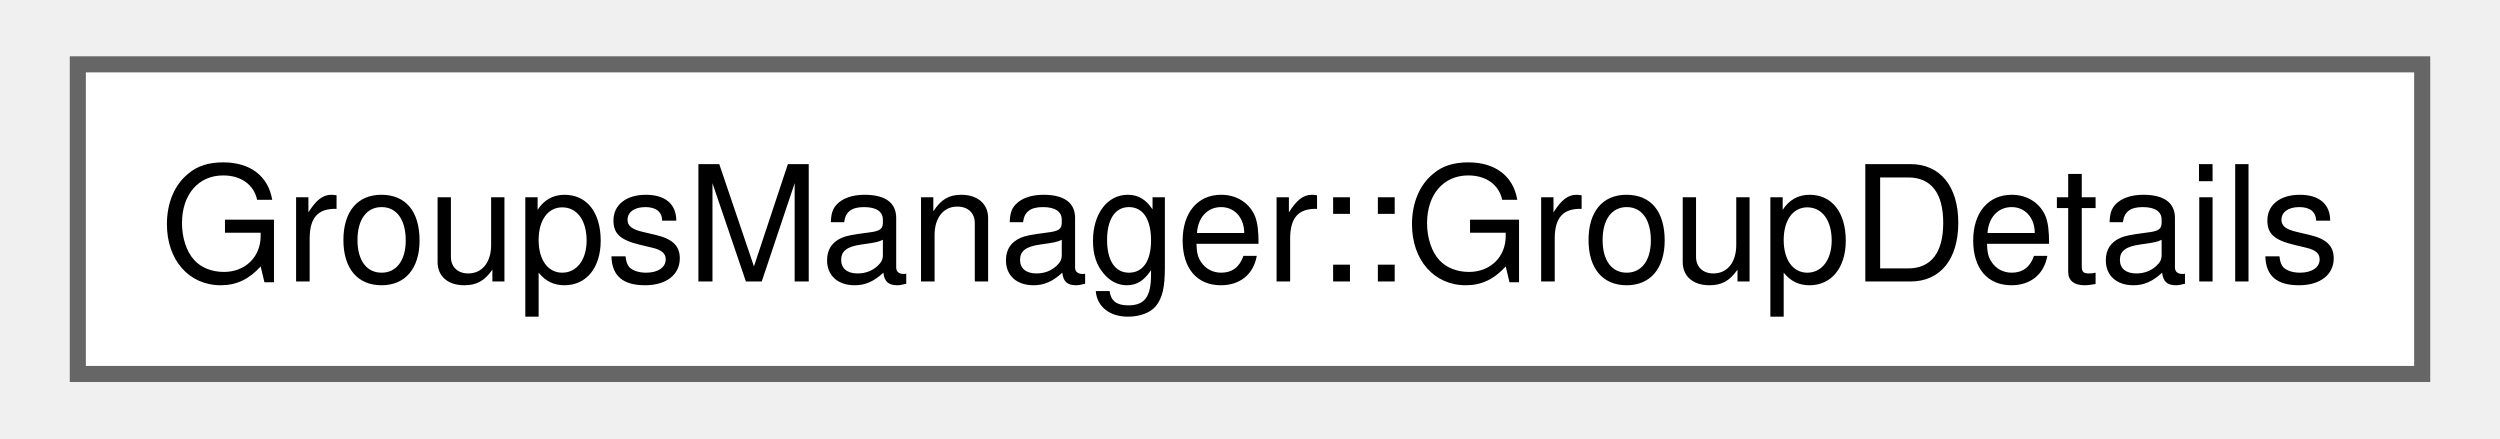
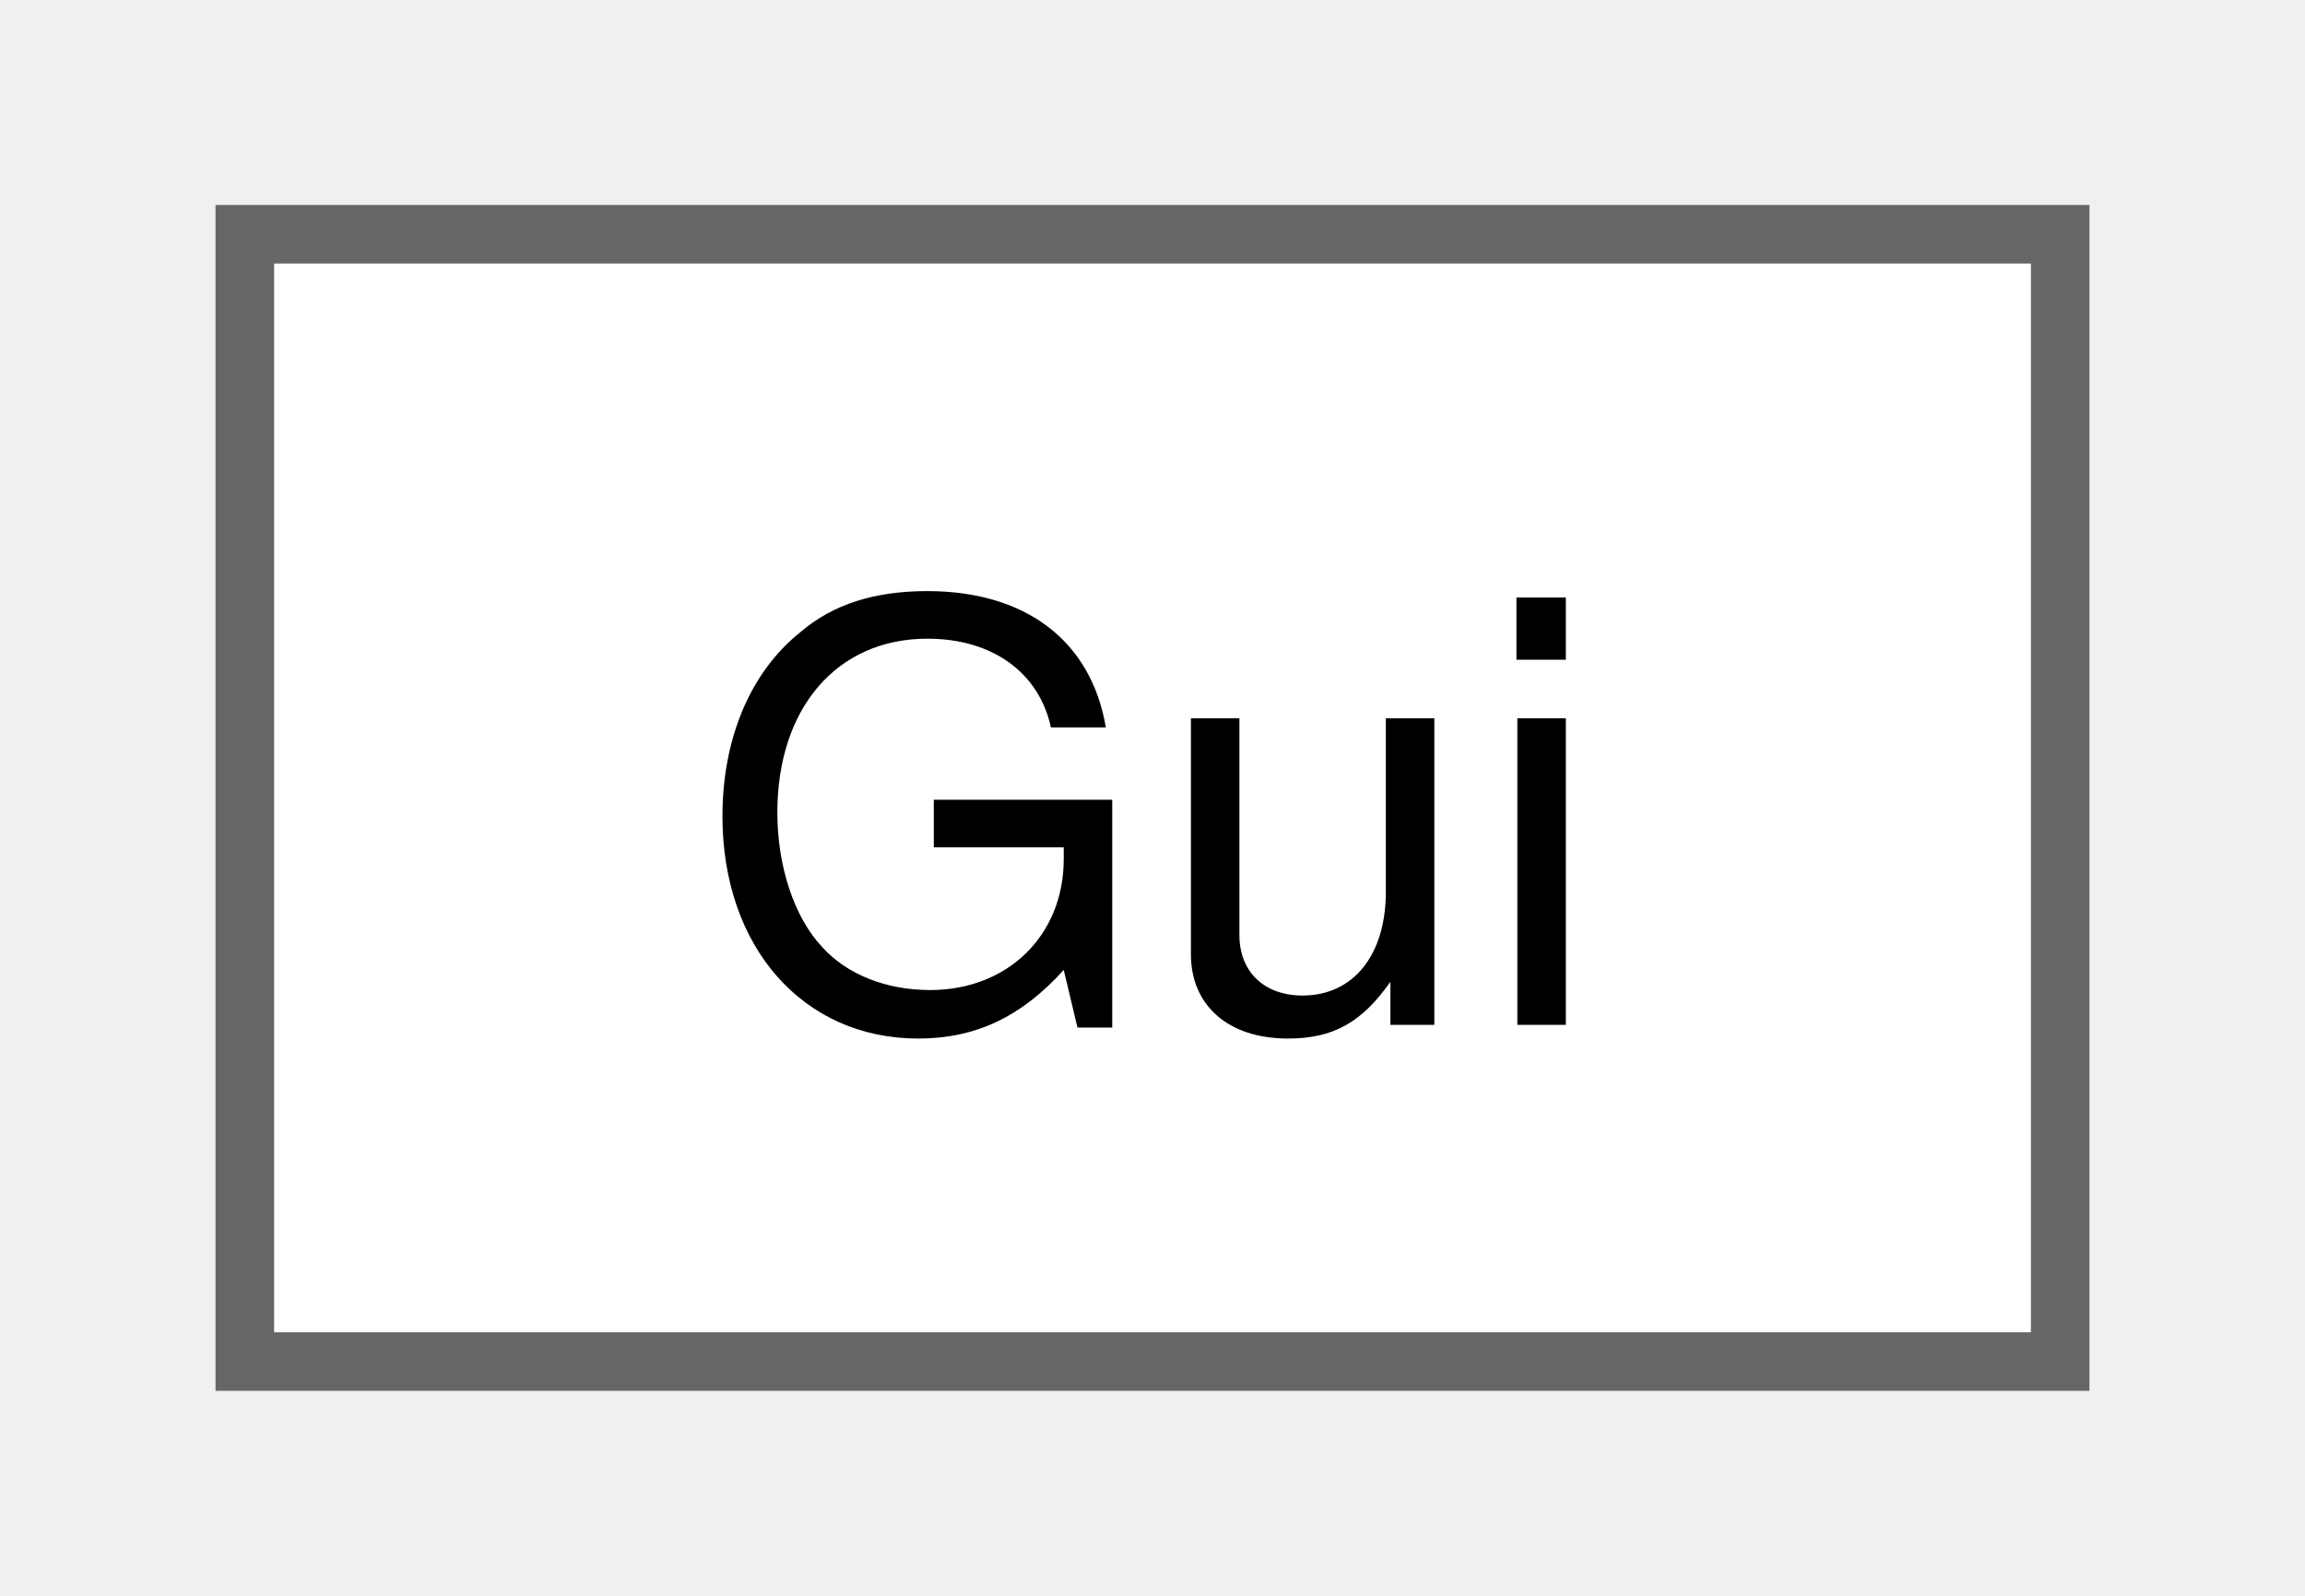
- <svg xmlns="http://www.w3.org/2000/svg" xmlns:xlink="http://www.w3.org/1999/xlink" width="154pt" height="27pt" viewBox="0.00 0.00 153.75 27.25">
+ <svg xmlns="http://www.w3.org/2000/svg" xmlns:xlink="http://www.w3.org/1999/xlink" width="39pt" height="27pt" viewBox="0.00 0.00 39.00 27.25">
  <g id="graph0" class="graph" transform="scale(1 1) rotate(0) translate(4 23.25)">
    <g id="Node000000" class="node">
      <g id="a_Node000000">
-         <a xlink:href="dd/dec/struct_groups_manager_1_1_group_details.html" target="_top" xlink:title=" ">
-           <polygon fill="white" stroke="#666666" points="145.75,-19.25 0,-19.25 0,0 145.75,0 145.75,-19.25" />
-           <text text-anchor="middle" x="72.88" y="-5.75" font-family="Helvetica,sans-Serif" font-size="10.00">GroupsManager::GroupDetails</text>
+         <a xlink:href="d6/dd6/struct_gui.html" target="_top" xlink:title=" ">
+           <polygon fill="white" stroke="#666666" points="31,-19.25 0,-19.25 0,0 31,0 31,-19.25" />
+           <text text-anchor="middle" x="15.5" y="-5.75" font-family="Helvetica,sans-Serif" font-size="10.00">Gui</text>
        </a>
      </g>
    </g>
  </g>
</svg>
